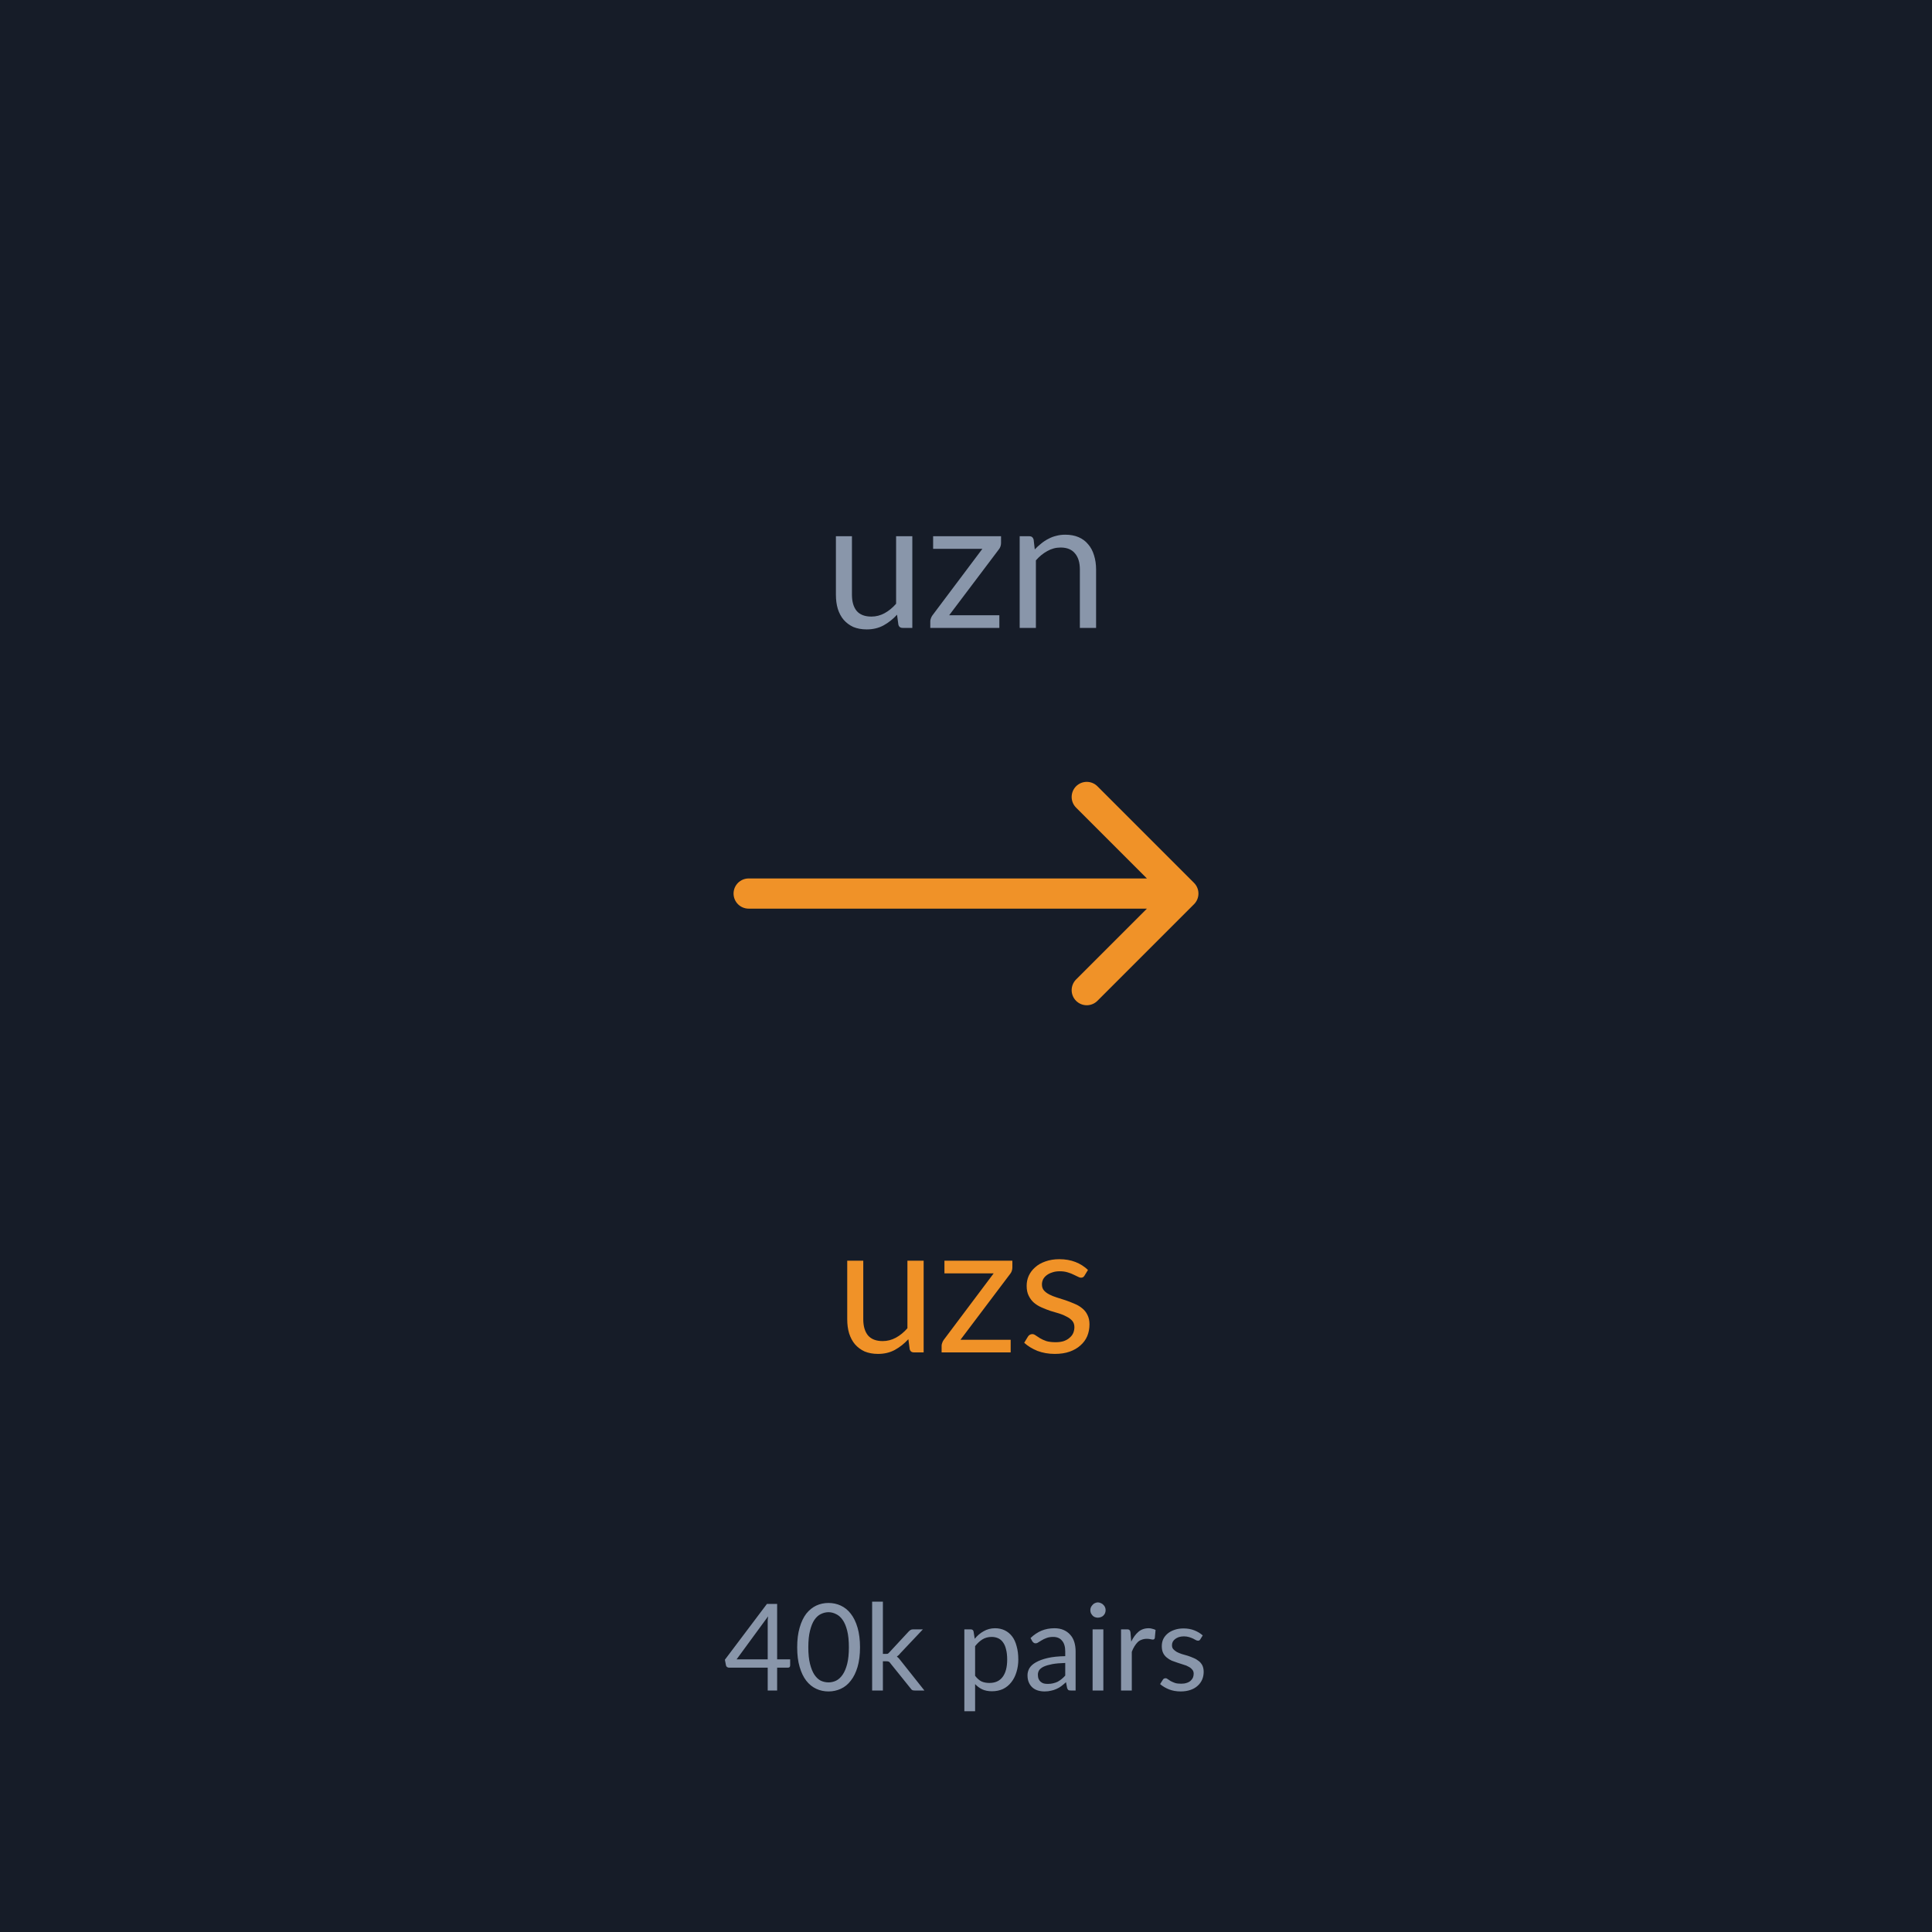
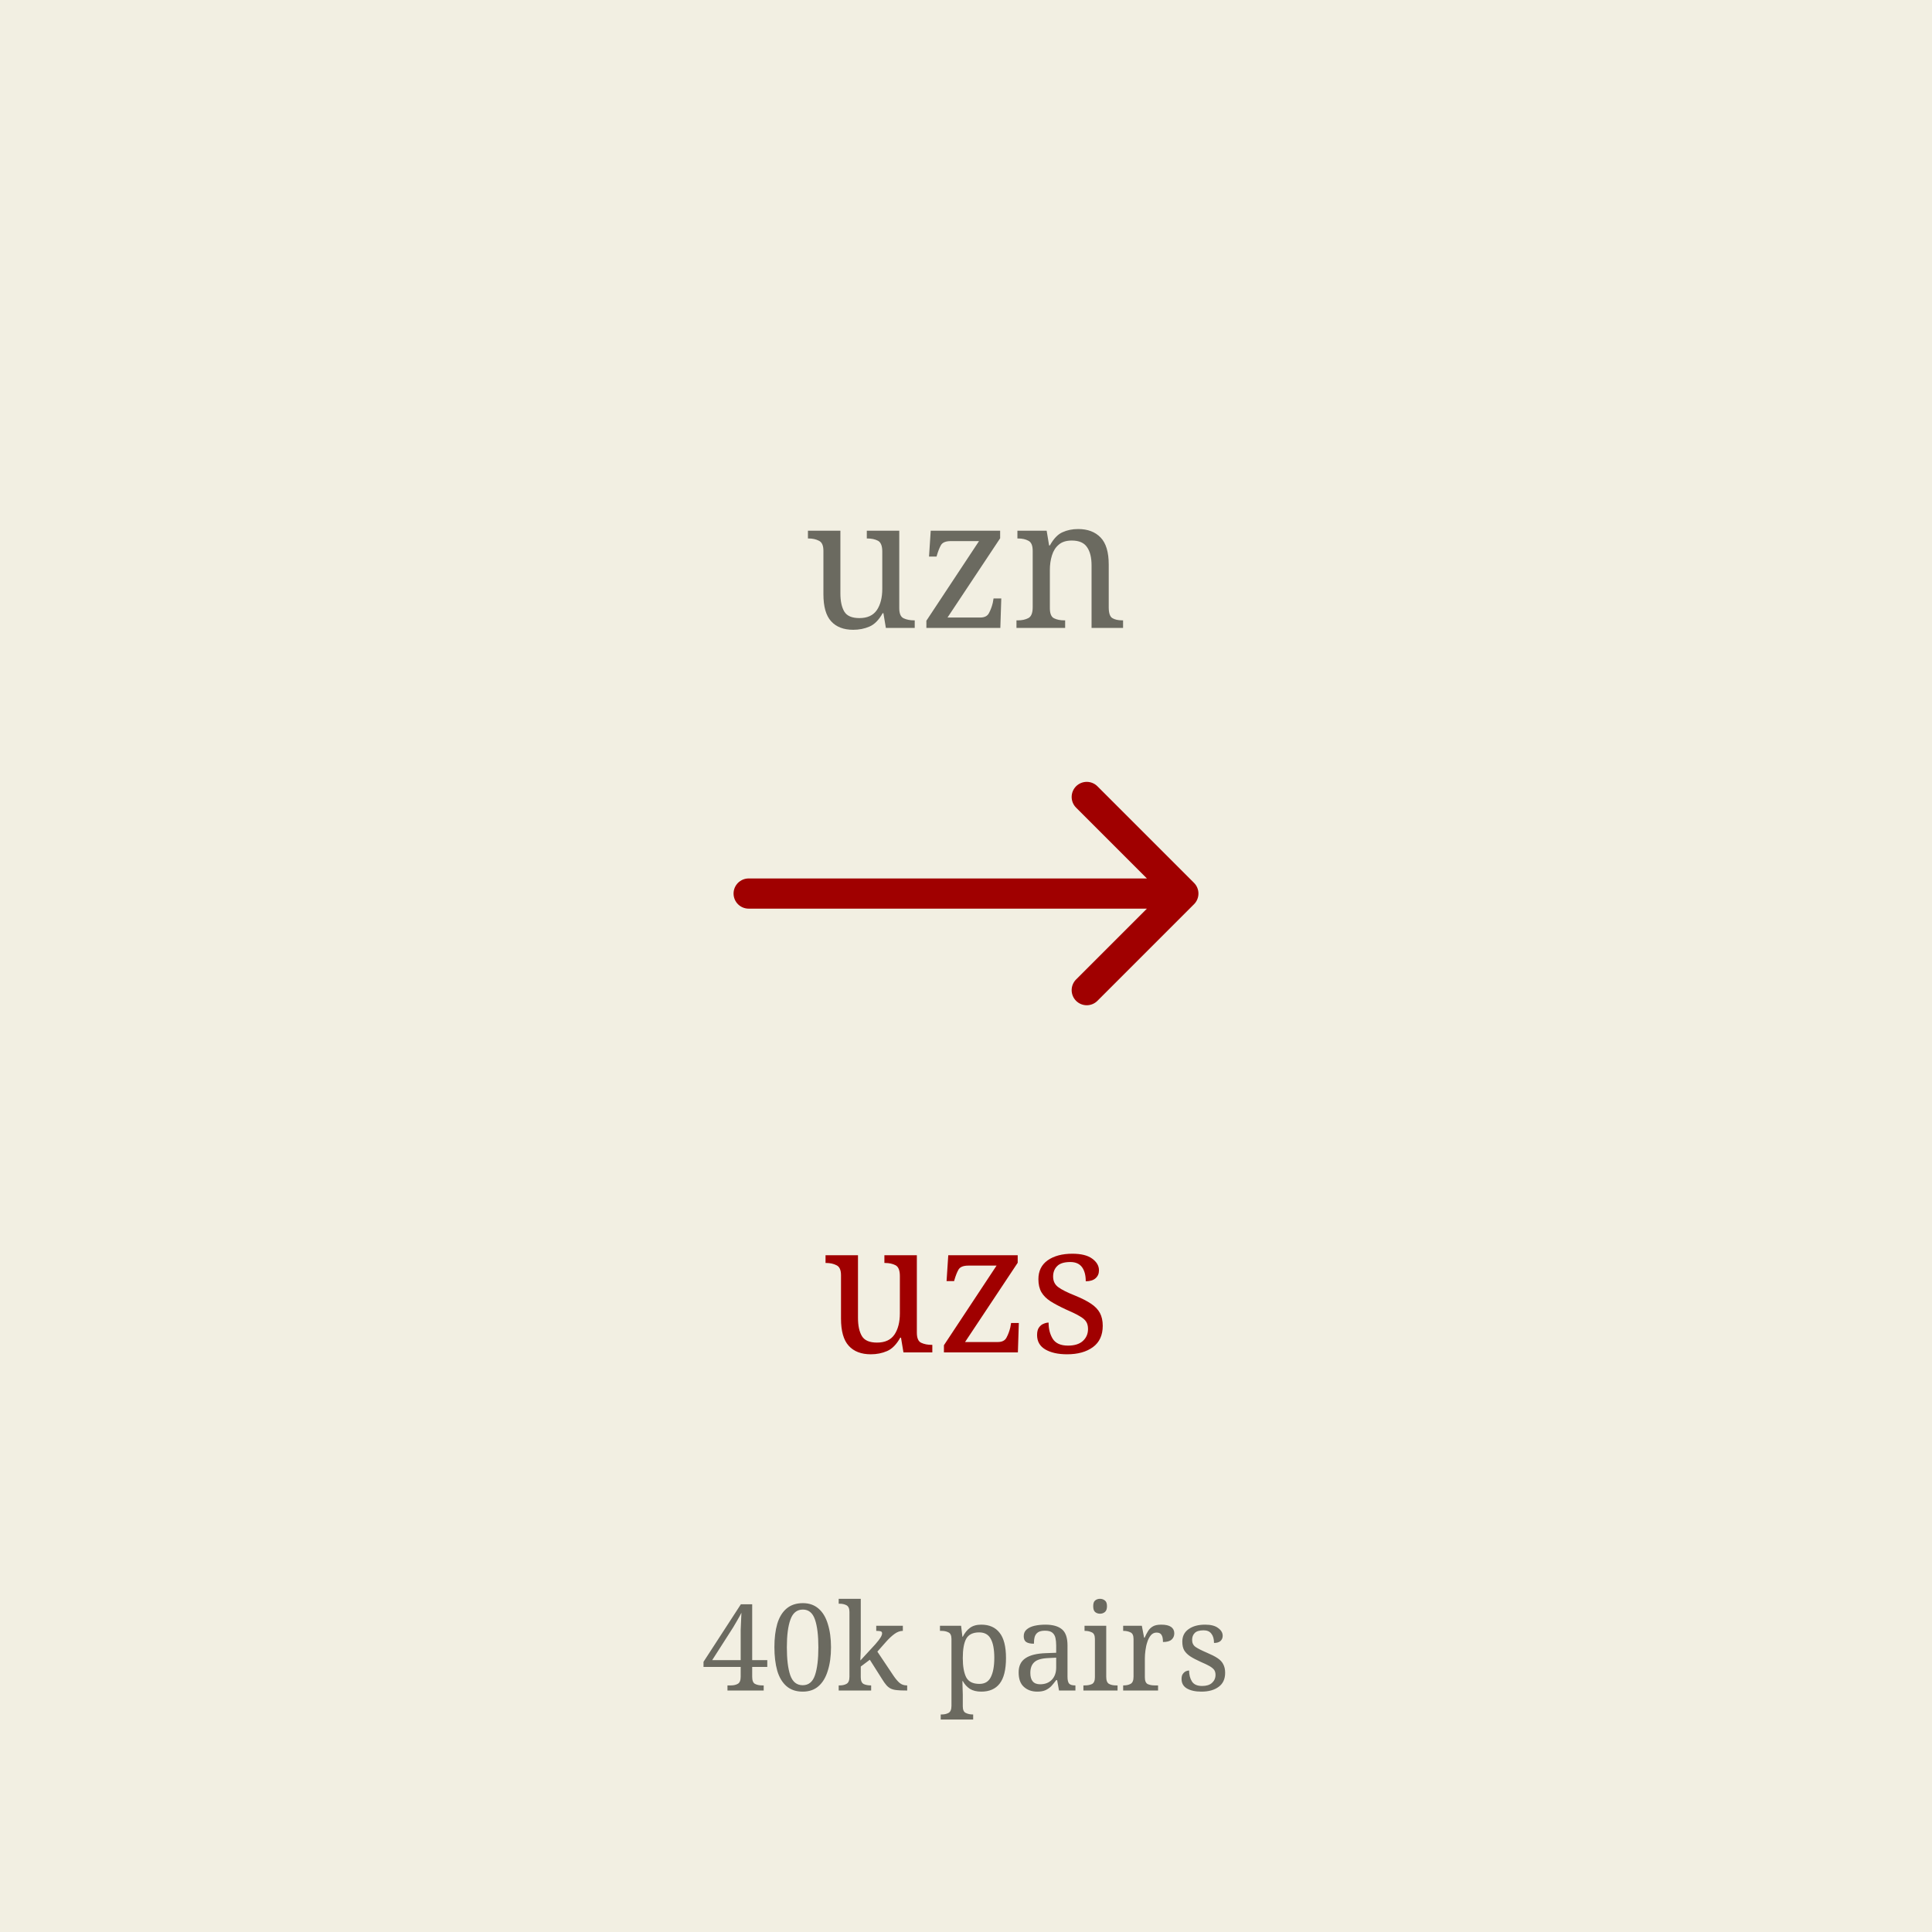
<svg xmlns="http://www.w3.org/2000/svg" viewBox="0 0 160 160" width="160" height="160">
-   <rect width="160" height="160" fill="#161c28" />
-   <text x="80" y="52" font-family="Lato, Verdana, sans-serif" font-size="15" fill="#8996aa" text-anchor="middle">uzn</text>
-   <path d="M62 74 L98 74 M90 66 L98 74 L90 82" stroke="#f09228" stroke-width="2.5" fill="none" stroke-linecap="round" stroke-linejoin="round" />
-   <text x="80" y="112" font-family="Lato, Verdana, sans-serif" font-size="15" fill="#f09228" text-anchor="middle">uzs</text>
-   <text x="80" y="140" font-family="Lato, Verdana, sans-serif" font-size="10" fill="#8996aa" text-anchor="middle">40k pairs</text>
+   <rect width="160" height="160" fill="#f2efe2" />
+   <text x="80" y="52" font-family="Vollkorn, Georgia, serif" font-size="15" fill="#6b6a60" text-anchor="middle">uzn</text>
+   <path d="M62 74 L98 74 M90 66 L98 74 L90 82" stroke="#a00000" stroke-width="2.5" fill="none" stroke-linecap="round" stroke-linejoin="round" />
+   <text x="80" y="112" font-family="Vollkorn, Georgia, serif" font-size="15" fill="#a00000" text-anchor="middle">uzs</text>
+   <text x="80" y="140" font-family="Vollkorn, Georgia, serif" font-size="10" fill="#6b6a60" text-anchor="middle">40k pairs</text>
</svg>
